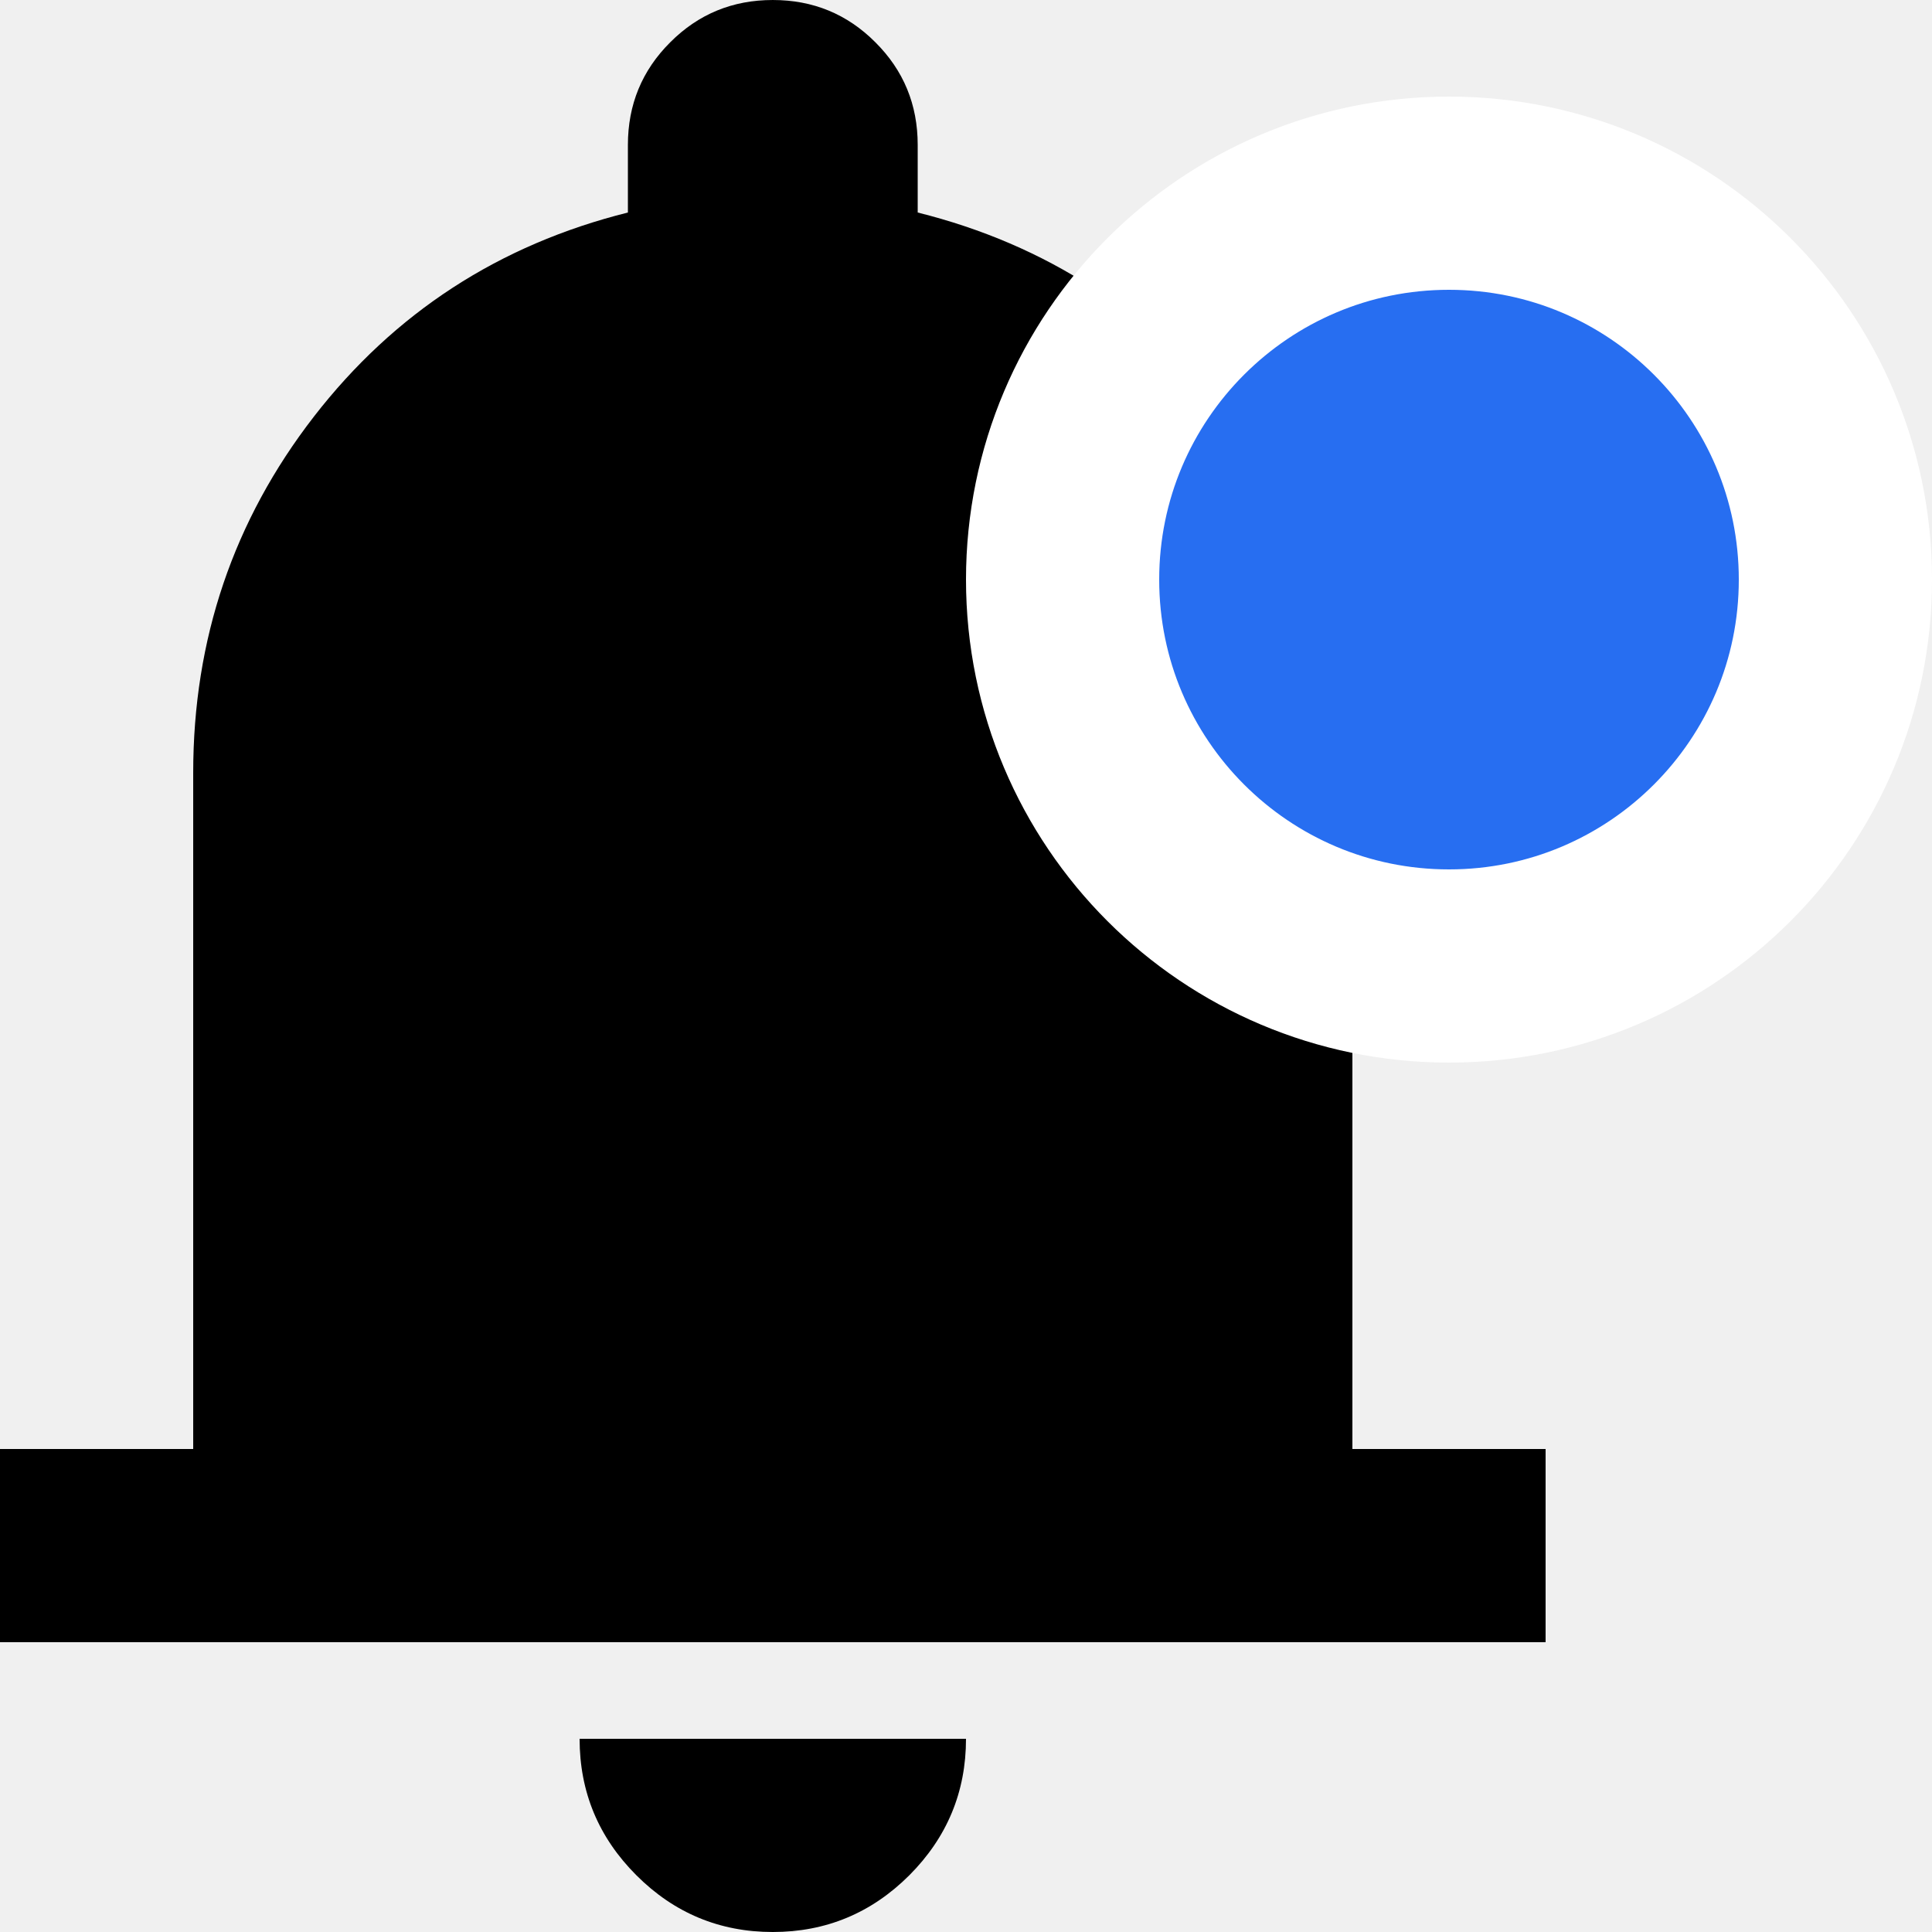
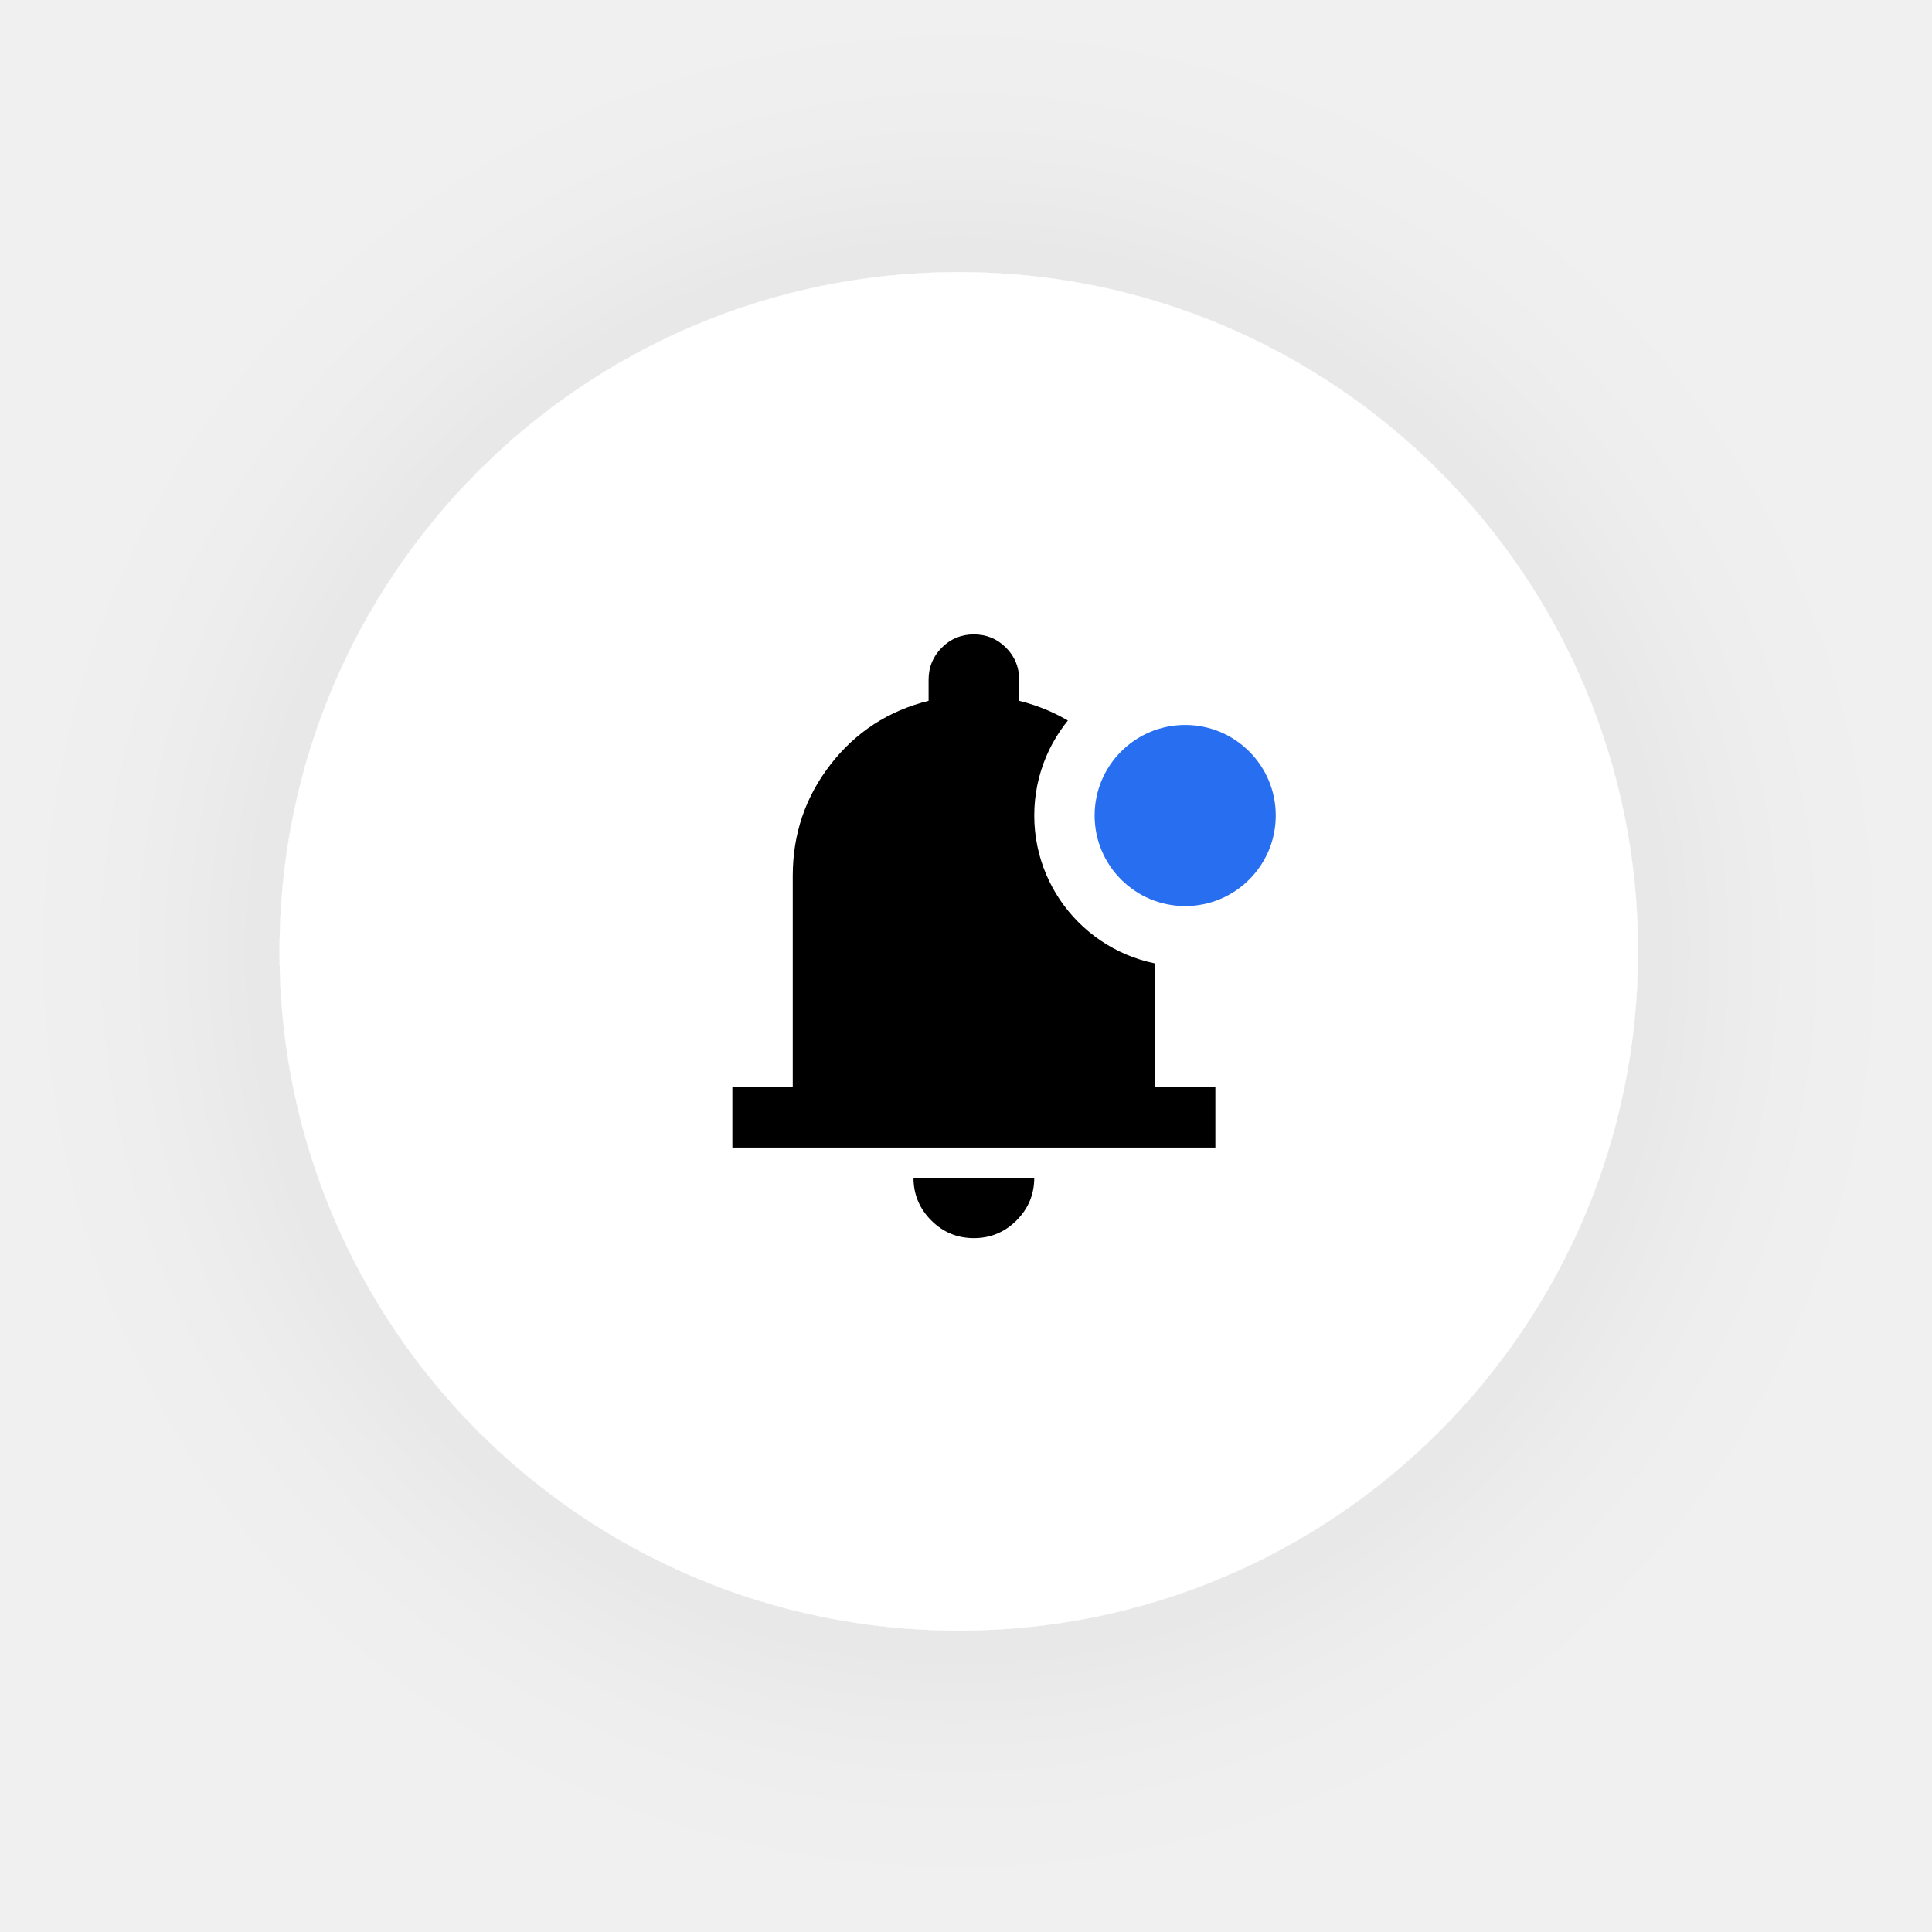
- <svg xmlns="http://www.w3.org/2000/svg" width="20" height="20" viewBox="0 0 20 20" fill="none">
-   <path d="M0 17V15H2V8C2 6.617 2.417 5.387 3.25 4.312C4.083 3.237 5.167 2.533 6.5 2.2V1.5C6.5 1.083 6.646 0.729 6.938 0.438C7.229 0.146 7.583 6.10352e-05 8 6.10352e-05C8.417 6.10352e-05 8.771 0.146 9.062 0.438C9.354 0.729 9.5 1.083 9.5 1.5V2.2C10.833 2.533 11.917 3.237 12.75 4.312C13.583 5.387 14 6.617 14 8V15H16V17H0ZM8 20C7.45 20 6.979 19.804 6.588 19.413C6.196 19.021 6 18.55 6 18H10C10 18.55 9.804 19.021 9.413 19.413C9.021 19.804 8.55 20 8 20Z" fill="black" />
-   <circle cx="15" cy="6" r="4" fill="#276EF1" stroke="white" stroke-width="2" />
+ <svg xmlns="http://www.w3.org/2000/svg" width="64" height="64" viewBox="0 0 64 64" fill="none">
+   <g filter="url(#filter0_d_503_665)">
+     <circle cx="31.761" cy="31.515" r="22.5" fill="white" />
+   </g>
+   <path d="M24.261 38.015V36.015H26.261V29.015C26.261 27.631 26.677 26.402 27.511 25.327C28.344 24.252 29.427 23.548 30.761 23.215V22.515C30.761 22.098 30.907 21.744 31.199 21.453C31.49 21.161 31.844 21.015 32.261 21.015C32.677 21.015 33.031 21.161 33.323 21.453C33.615 21.744 33.761 22.098 33.761 22.515V23.215C35.094 23.548 36.177 24.252 37.011 25.327C37.844 26.402 38.261 27.631 38.261 29.015V36.015H40.261V38.015H24.261ZM32.261 41.015C31.711 41.015 31.24 40.819 30.849 40.428C30.457 40.036 30.261 39.565 30.261 39.015H34.261C34.261 39.565 34.065 40.036 33.674 40.428C33.282 40.819 32.811 41.015 32.261 41.015Z" fill="black" />
+   <circle cx="39.261" cy="27.015" r="4" fill="#276EF1" stroke="white" stroke-width="2" />
+   <defs>
+     <filter id="filter0_d_503_665" x="0.261" y="0.015" width="63" height="63" filterUnits="userSpaceOnUse" color-interpolation-filters="sRGB">
+       <feFlood flood-opacity="0" result="BackgroundImageFix" />
+       <feColorMatrix in="SourceAlpha" type="matrix" values="0 0 0 0 0 0 0 0 0 0 0 0 0 0 0 0 0 0 127 0" result="hardAlpha" />
+       <feOffset />
+       <feGaussianBlur stdDeviation="4.5" />
+       <feComposite in2="hardAlpha" operator="out" />
+       <feColorMatrix type="matrix" values="0 0 0 0 0 0 0 0 0 0 0 0 0 0 0 0 0 0 0.08 0" />
+       <feBlend mode="normal" in2="BackgroundImageFix" result="effect1_dropShadow_503_665" />
+       <feBlend mode="normal" in="SourceGraphic" in2="effect1_dropShadow_503_665" result="shape" />
+     </filter>
+   </defs>
</svg>
